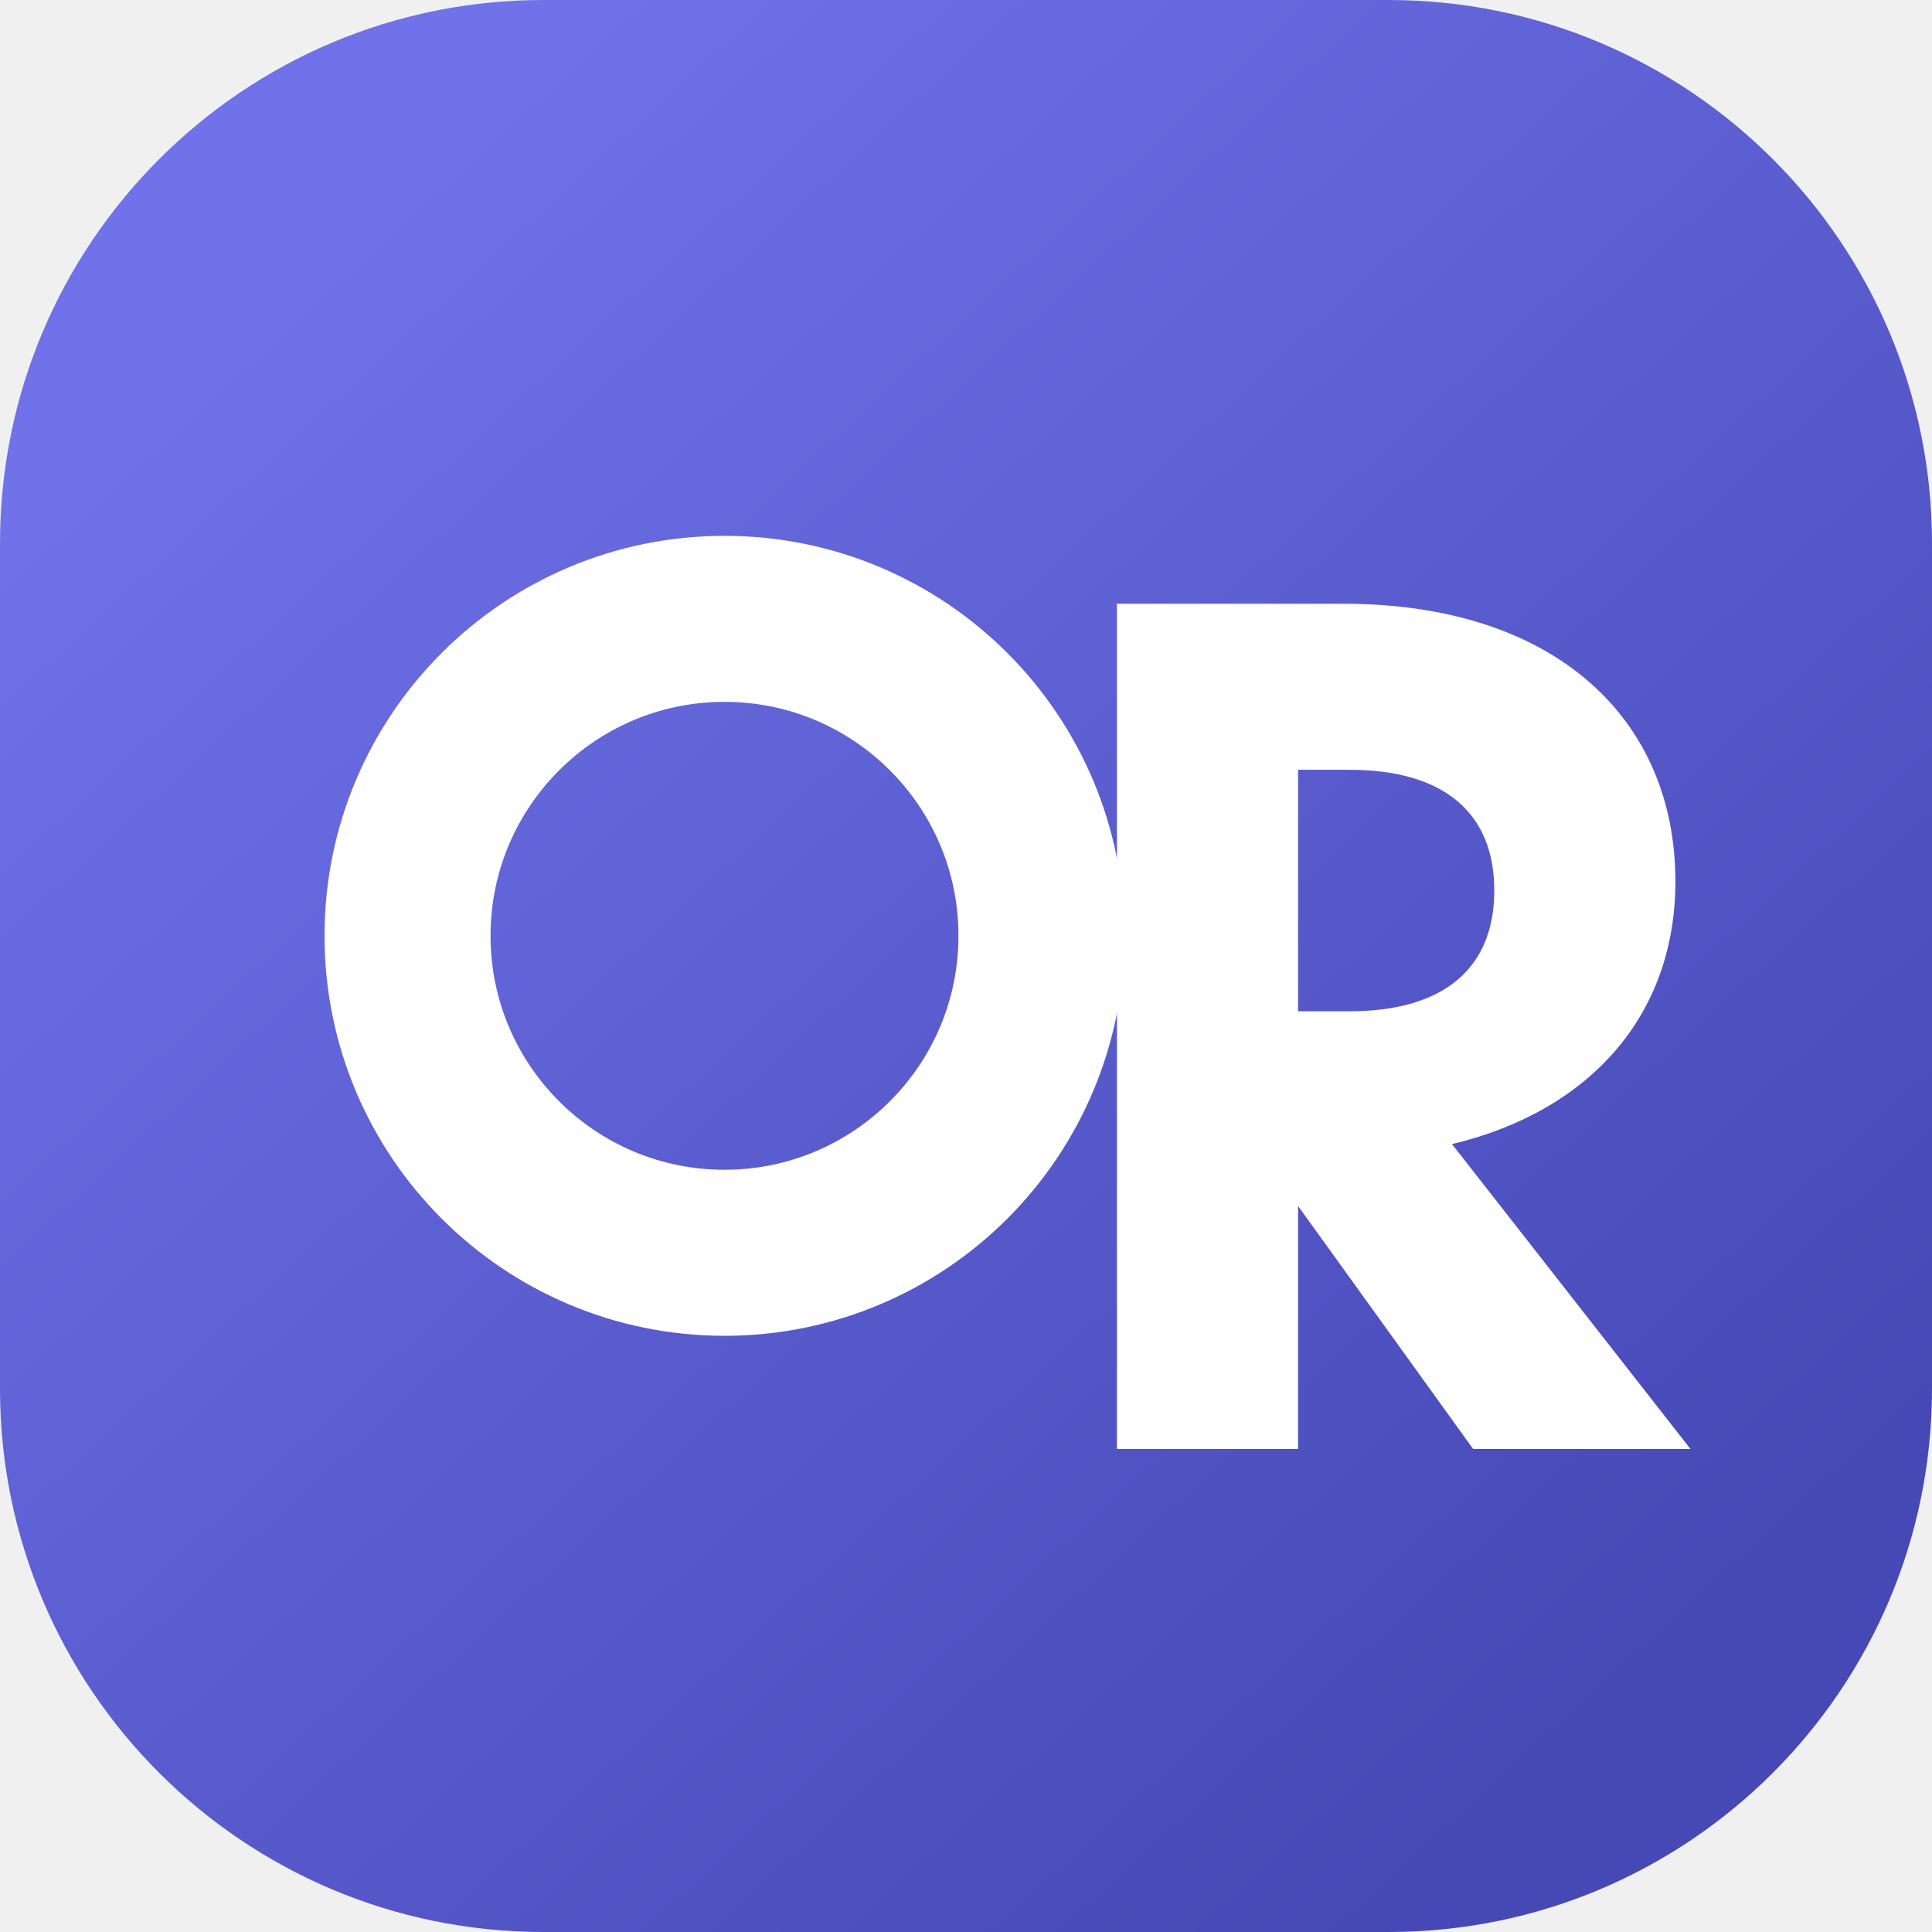
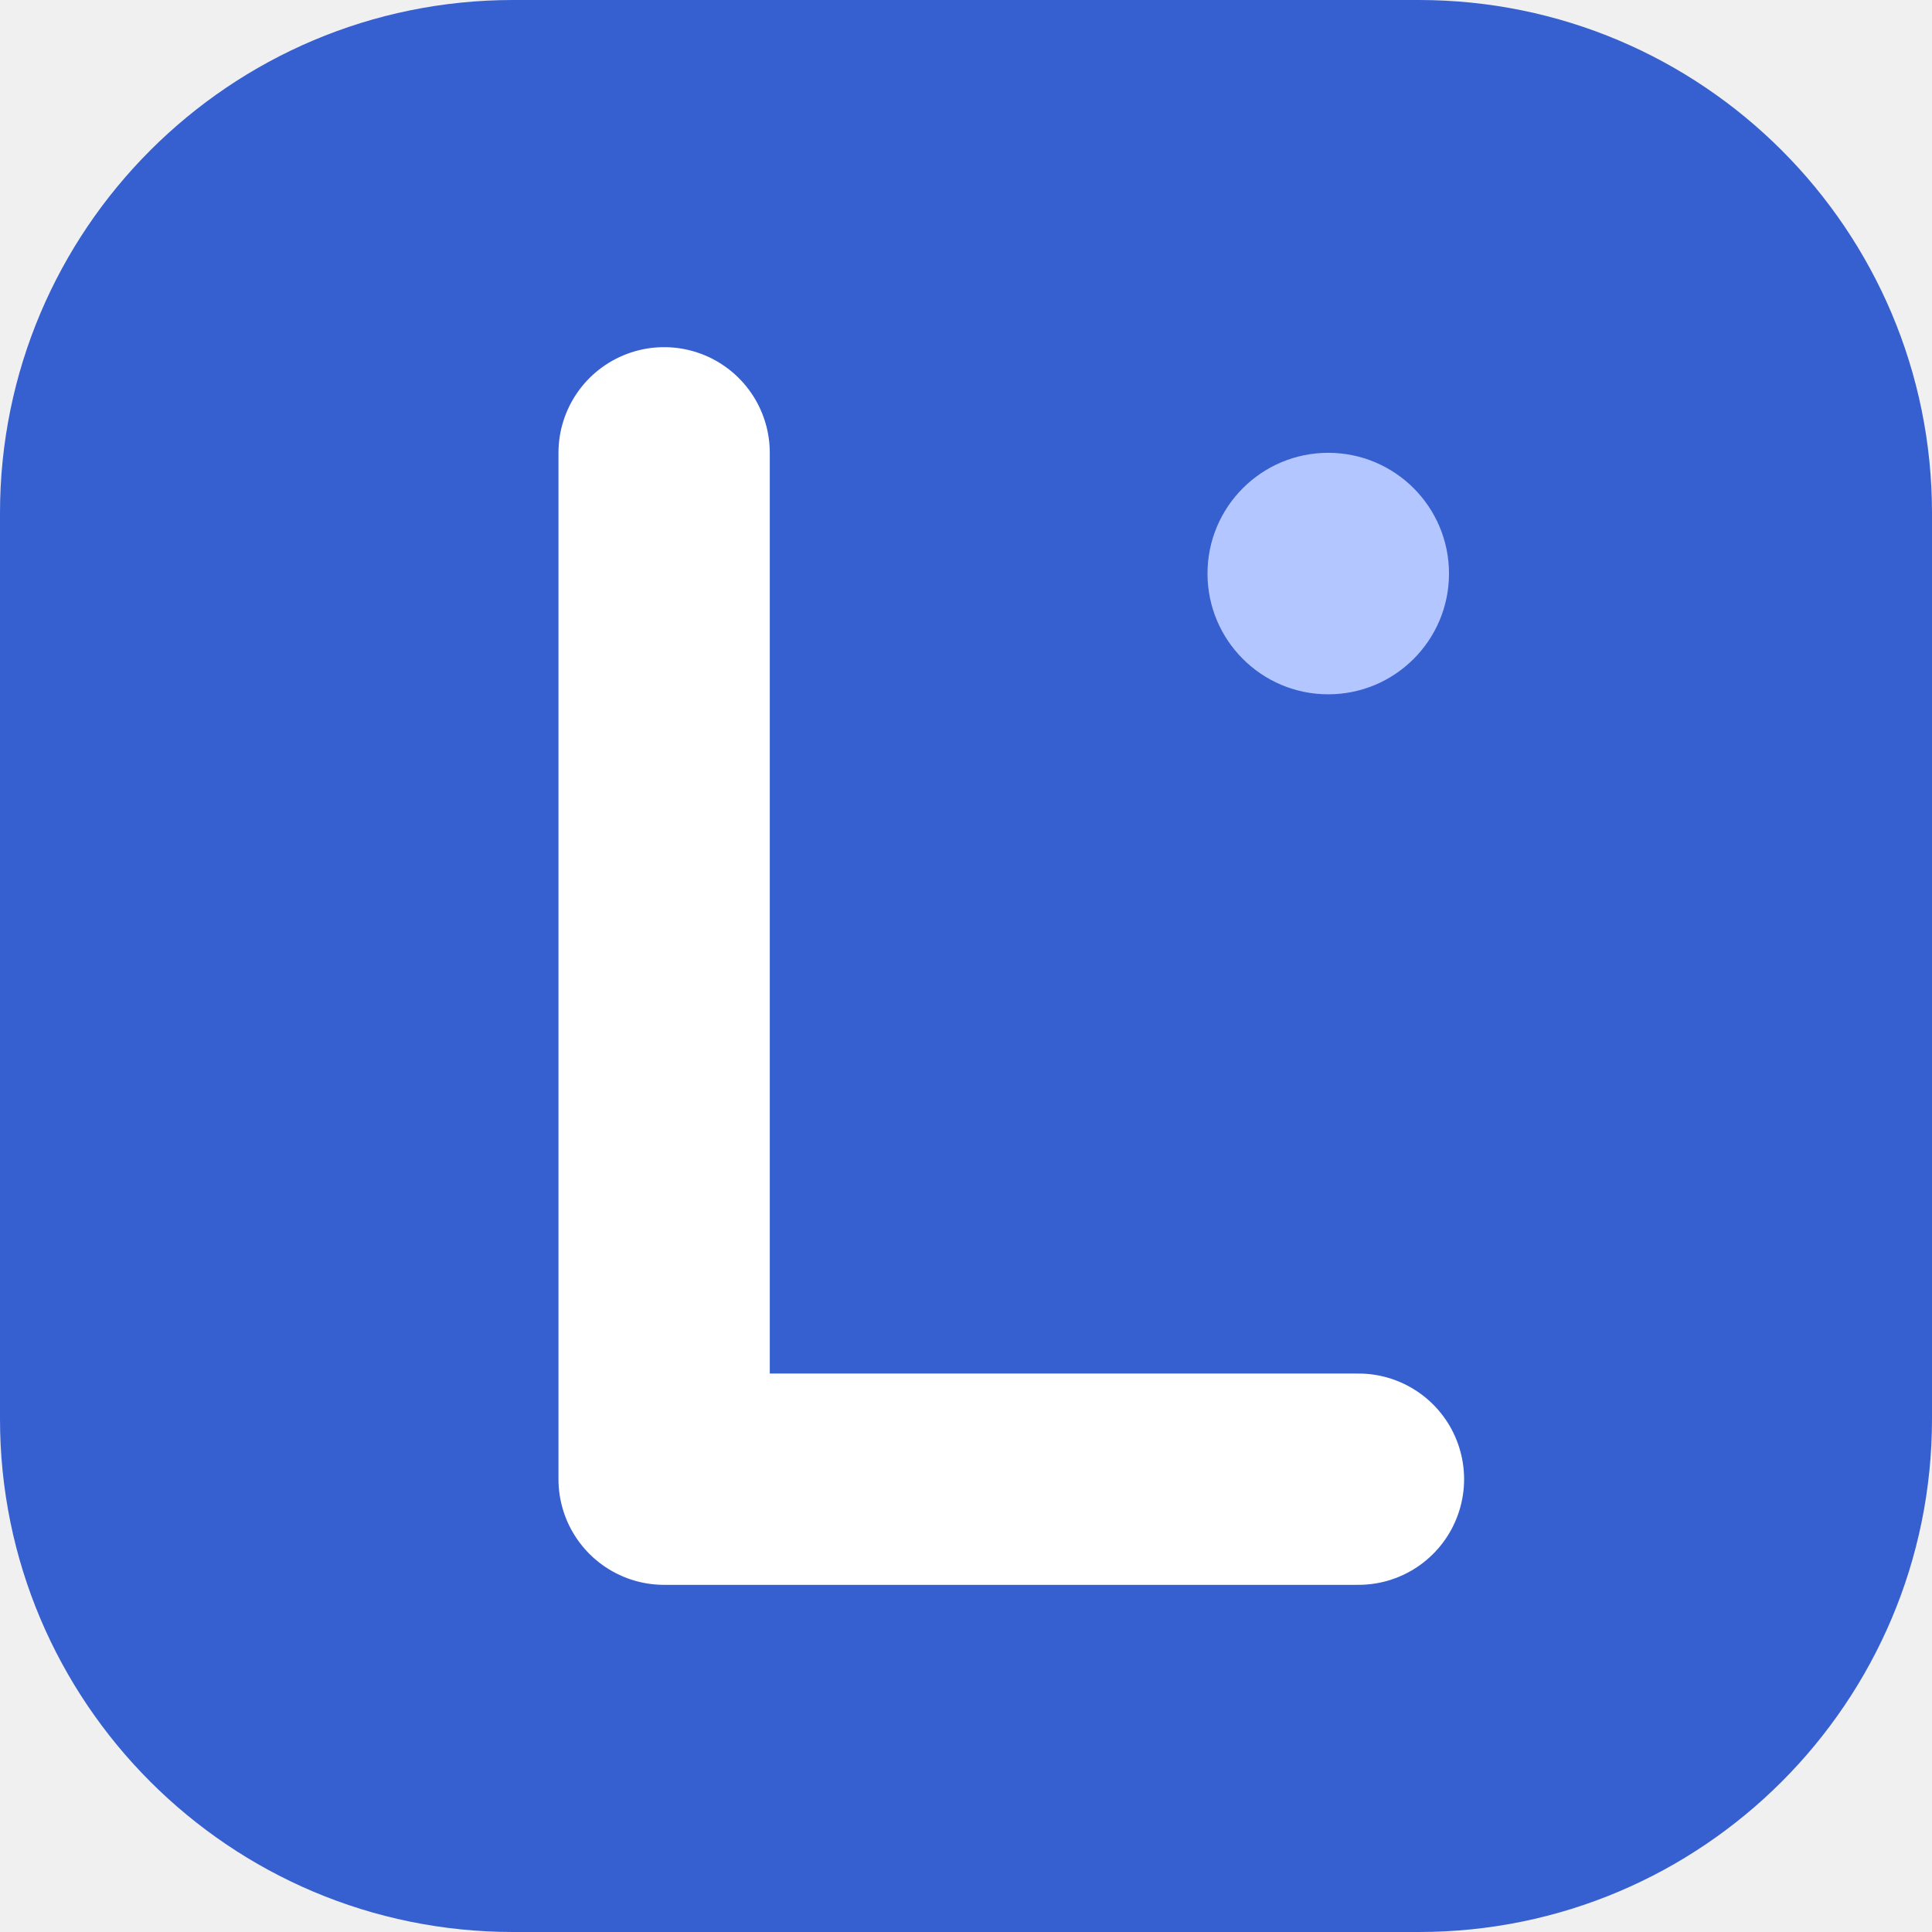
<svg xmlns="http://www.w3.org/2000/svg" viewBox="0 0 64 64">
-   <defs>
-     <linearGradient id="g" x1="10" y1="8" x2="54" y2="56" gradientUnits="userSpaceOnUse">
-       <stop stop-color="#6f72e8" />
-       <stop offset="1" stop-color="#4648b6" />
-     </linearGradient>
-   </defs>
-   <rect width="64" height="64" rx="18" fill="url(#g)" />
-   <circle cx="24" cy="31" r="10.5" fill="none" stroke="white" stroke-width="5.5" />
-   <path d="M37 20h7.5c7 0 11 3.8 11 9.2 0 4.4-2.8 7.6-7.4 8.7L56 48h-7.2l-6.7-9.3H43V48h-6V20Zm6 5.5v8h1.7c3.1 0 4.8-1.4 4.8-4s-1.7-4-4.8-4H43Z" fill="white" />
+   <rect width="64" height="64" rx="17" fill="#365fd0" />
+   <path d="M22 15v34h23" fill="none" stroke="#fff" stroke-width="7" stroke-linecap="round" stroke-linejoin="round" />
+   <circle cx="44" cy="19" r="4" fill="#b4c6ff" />
</svg>
